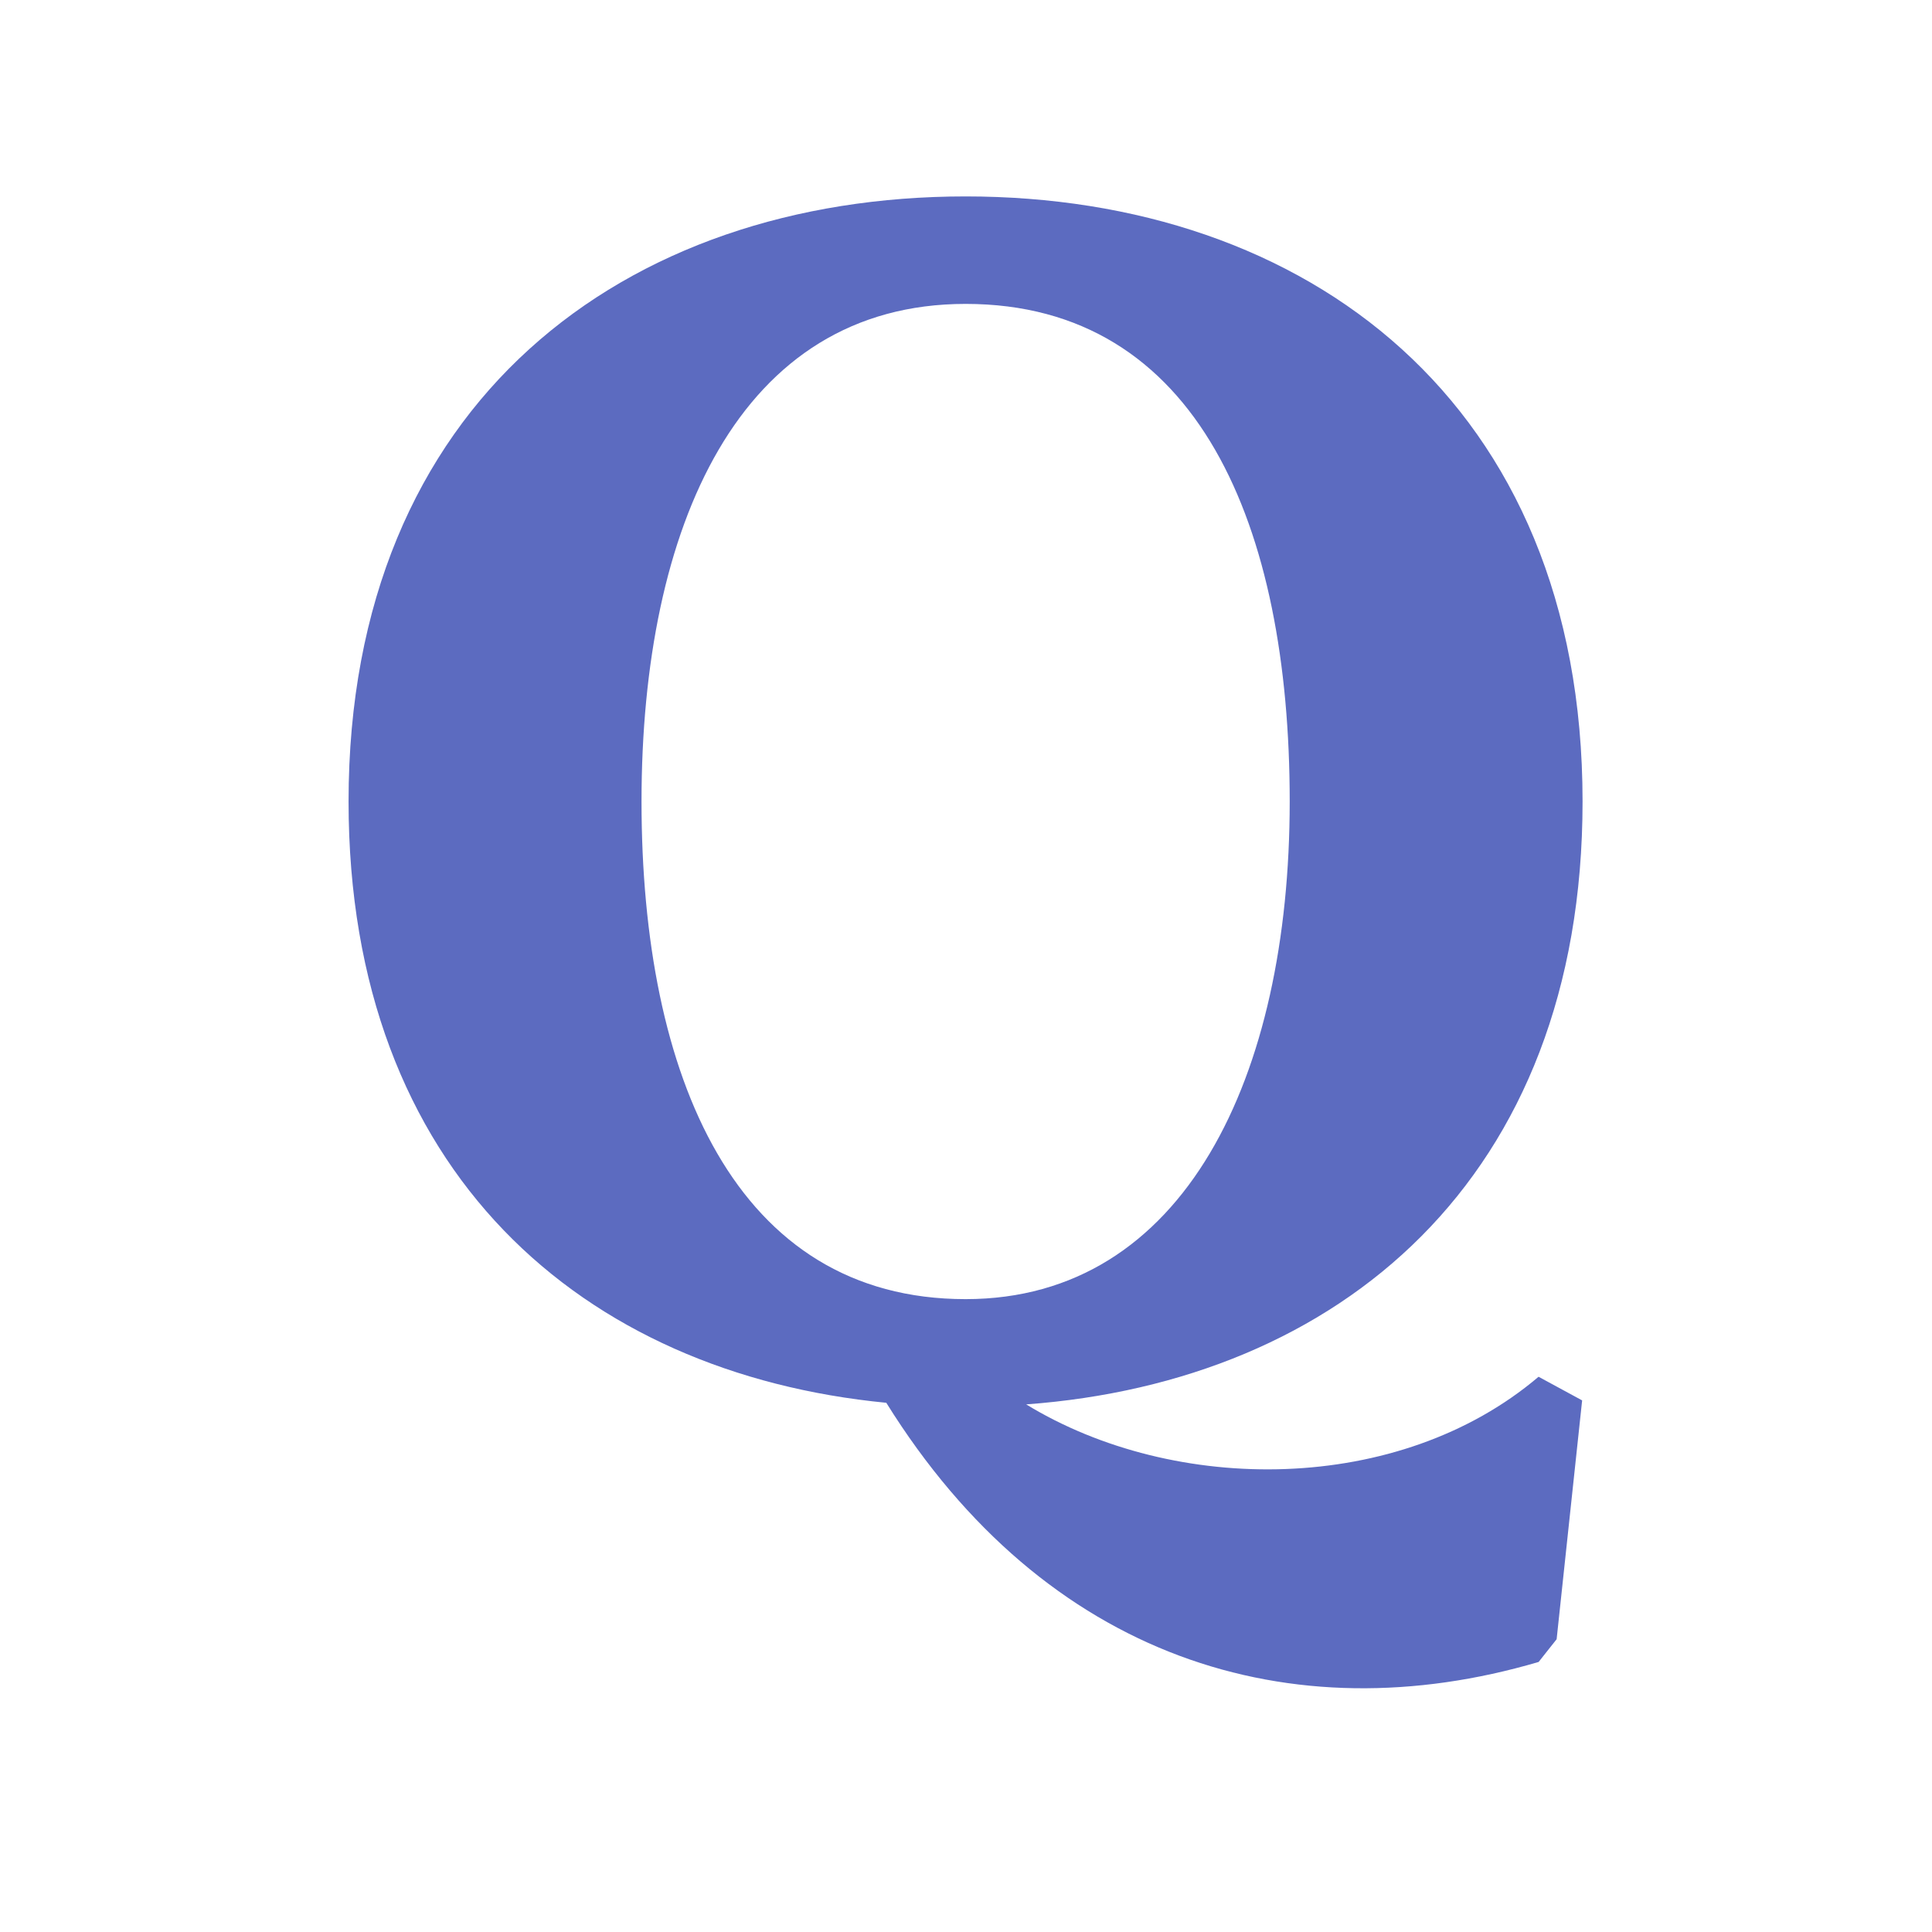
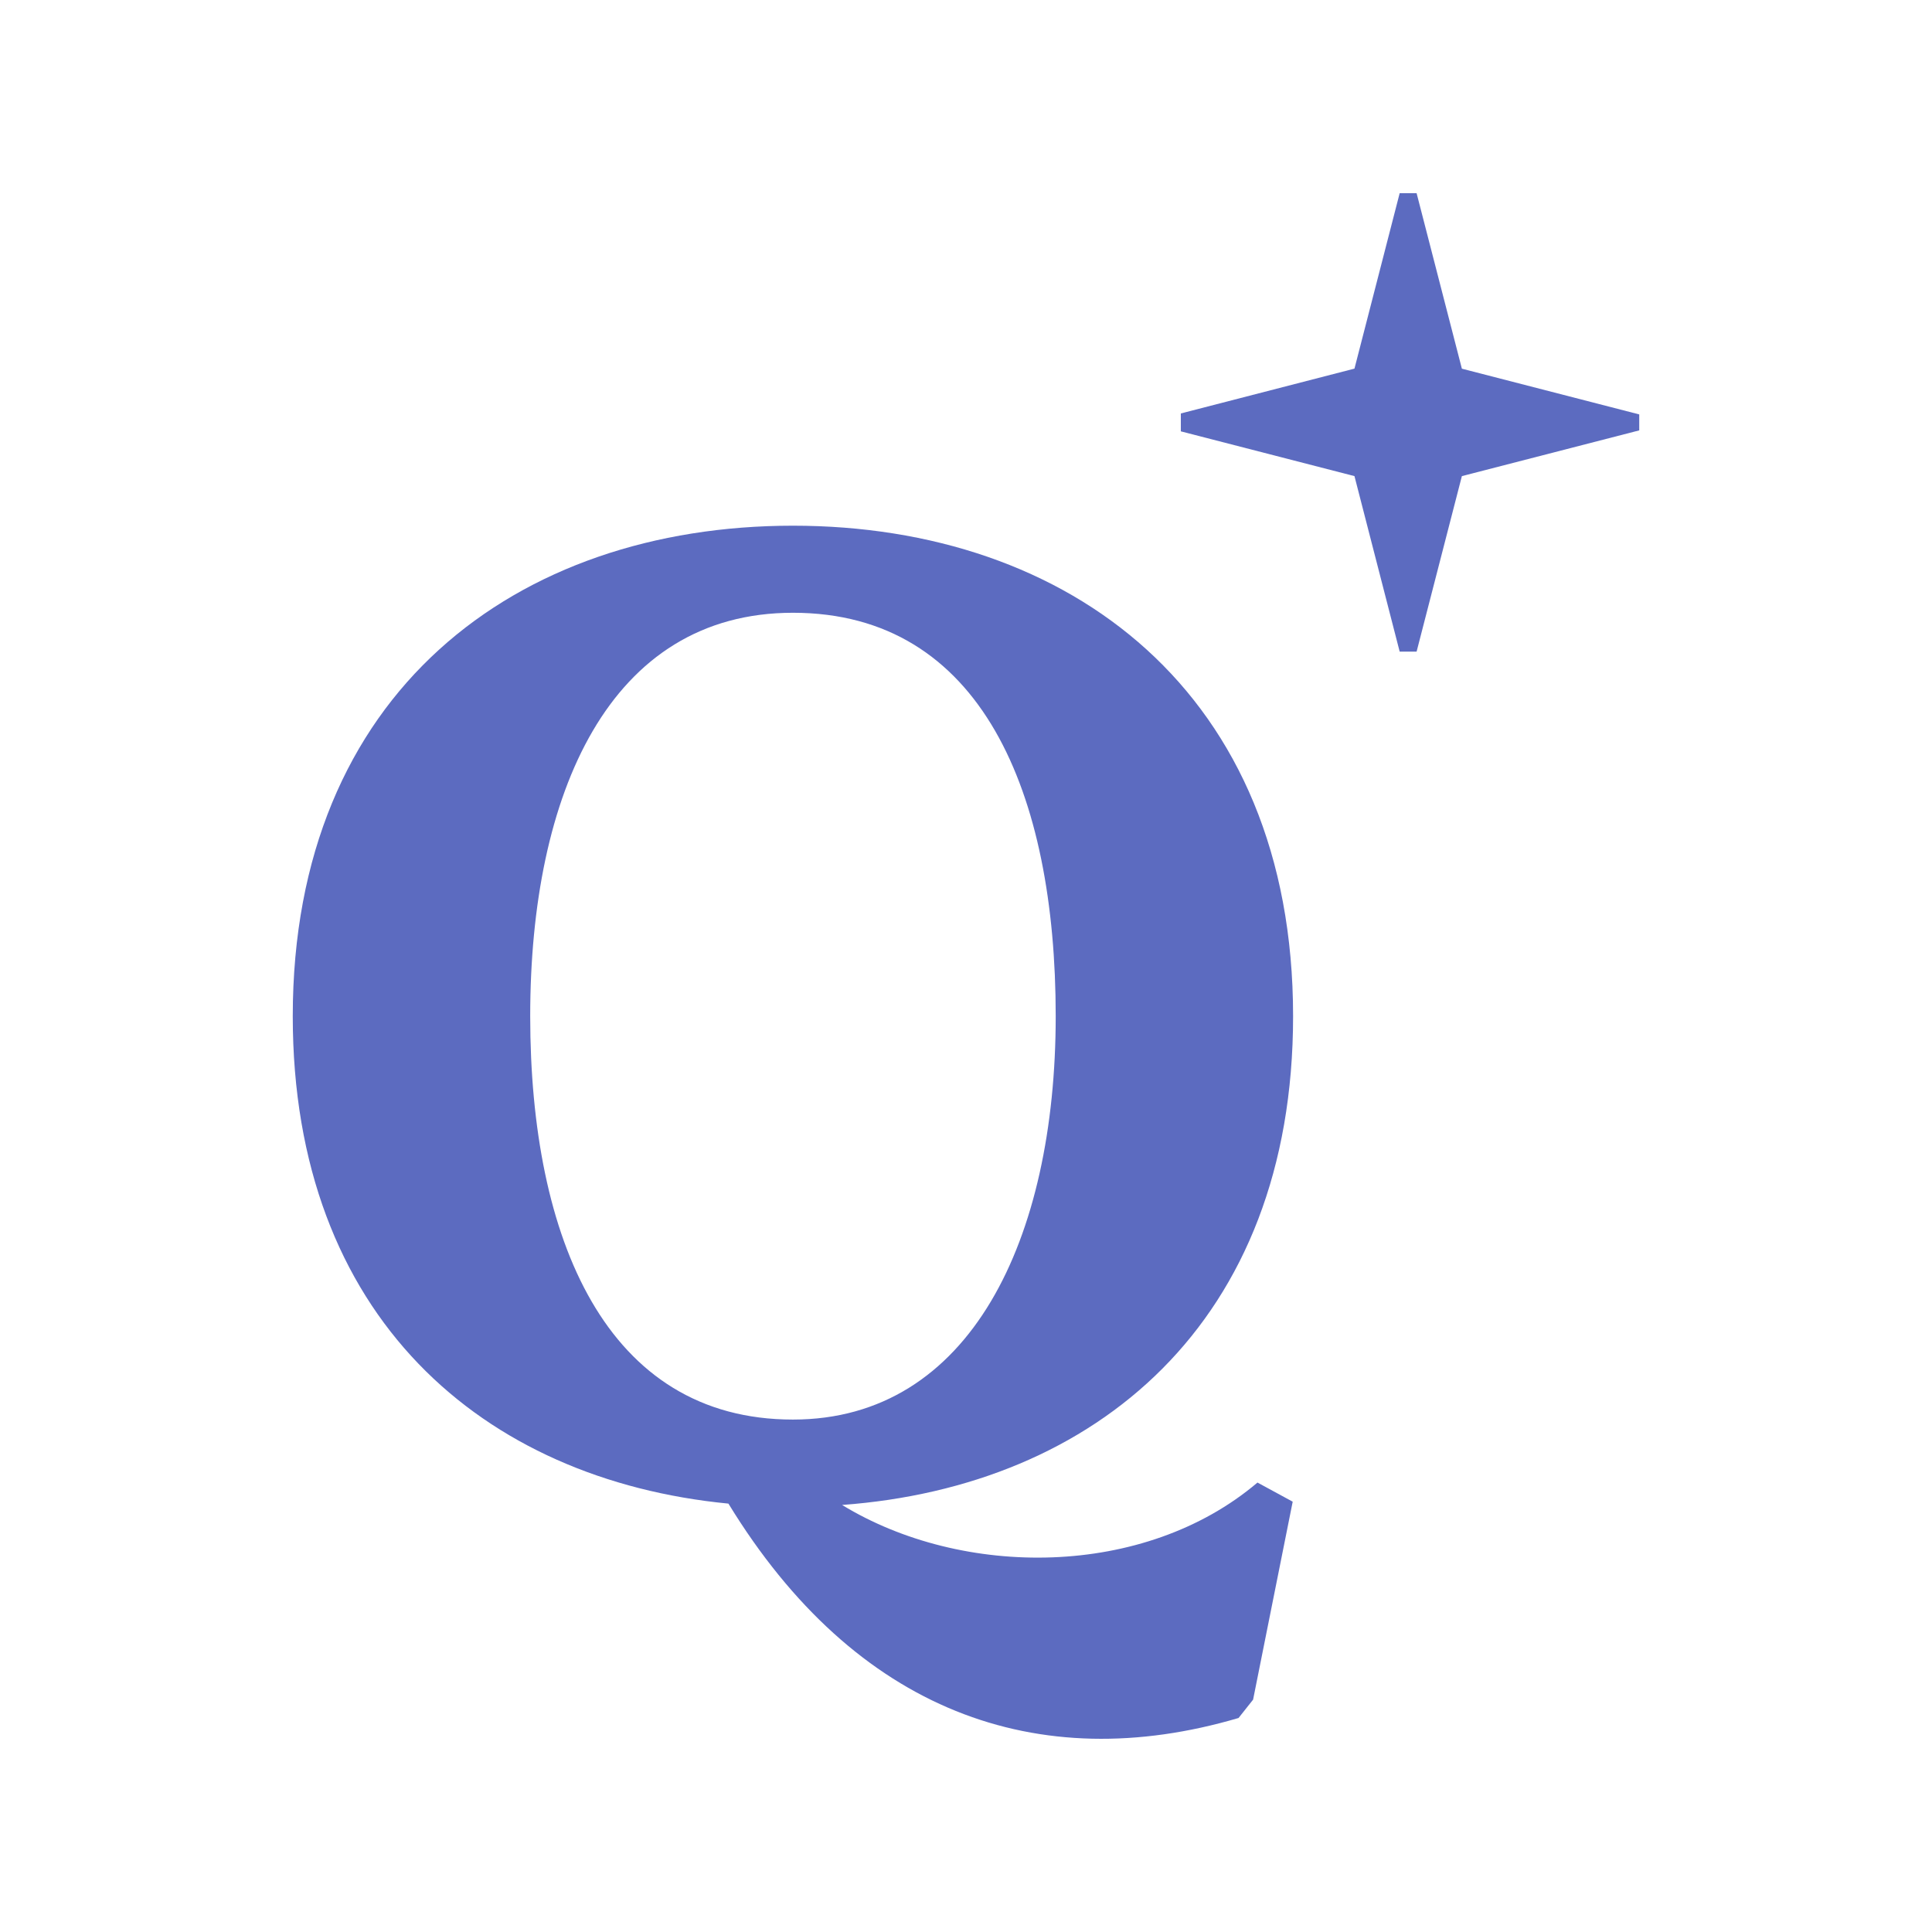
<svg xmlns="http://www.w3.org/2000/svg" viewBox="0 0 24 24" width="24" height="24">
-   <g transform="translate(4.33, 2.44) scale(0.66)">
-     <path fill-rule="evenodd" clip-rule="evenodd" d="M11.613 0C18.027 0 23.226 3.87 23.226 11.388c0 7.115-4.594 10.917-10.472 11.348 2.796 1.708 7.018 1.71 9.644-.52l.82.445-.48 4.495-.339.428C17.736 28.956 13.12 27.524 10.121 22.706 4.412 22.153 0 18.371 0 11.388 0 3.868 5.199 0 11.613 0zm.001 20.755c4.121 0 6.1-4.193 6.1-9.366 0-5.173-1.715-9.366-6.1-9.366-4.261 0-6.1 4.193-6.1 9.366 0 5.173 1.767 9.366 6.1 9.366z" fill="#5C6BC0" />
+   <g transform="translate(2.4, 2.4) scale(0.8)">
+     <path fill="#5C6BC0" d="M9.313 5.163c4.289 0 7.766 2.589 7.766 7.616 0 4.759-3.072 7.301-7.003 7.59 1.87 1.142 4.693 1.143 6.45-.348l.547.297-.615 3.074-.226.285c-3.118.918-5.947-.099-7.921-3.329-3.816-.37-6.765-2.9-6.765-7.568 0-5.03 3.477-7.617 7.766-7.617zm0 13.88c2.756 0 4.08-2.804 4.08-6.264 0-3.46-1.148-6.264-4.08-6.264-2.85 0-4.08 2.805-4.08 6.264 0 3.46 1.182 6.264 4.08 6.264zm8.719-16.319L18.734 0h.263l.703 2.725 2.754.71v.248l-2.754.71-.703 2.725h-.263l-.702-2.725-2.696-.695V3.42z" />
  </g>
</svg>
